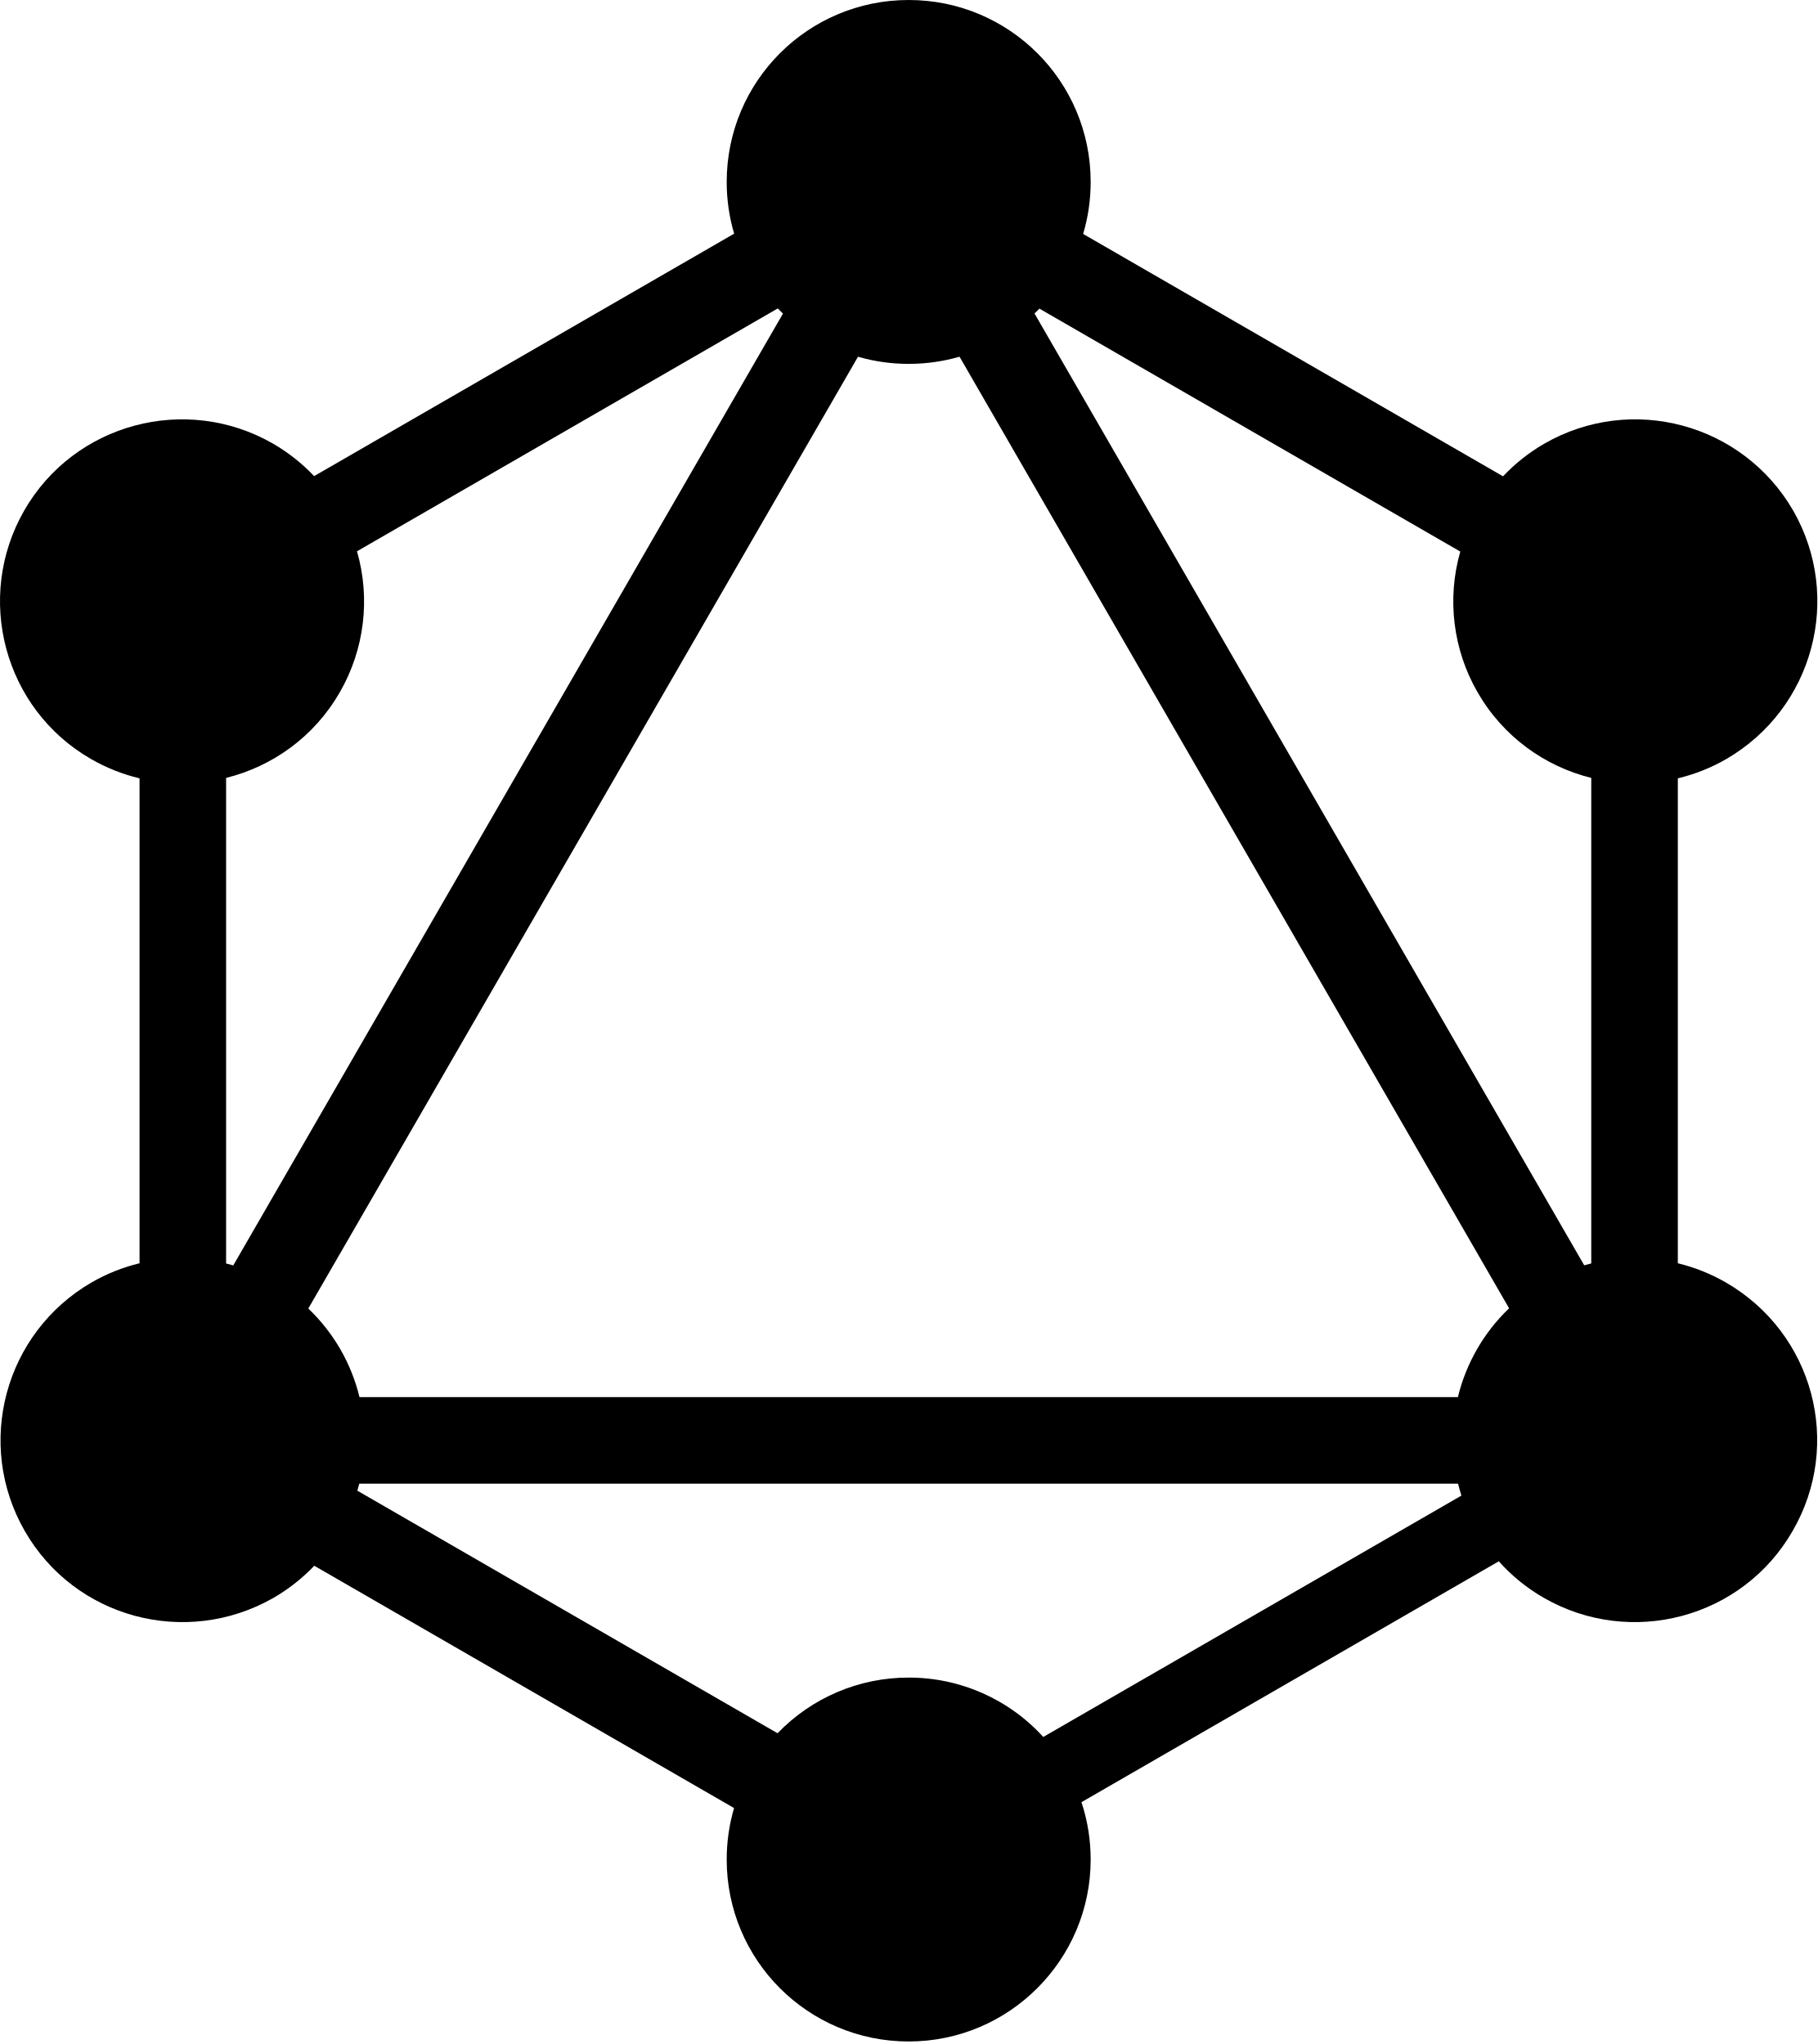
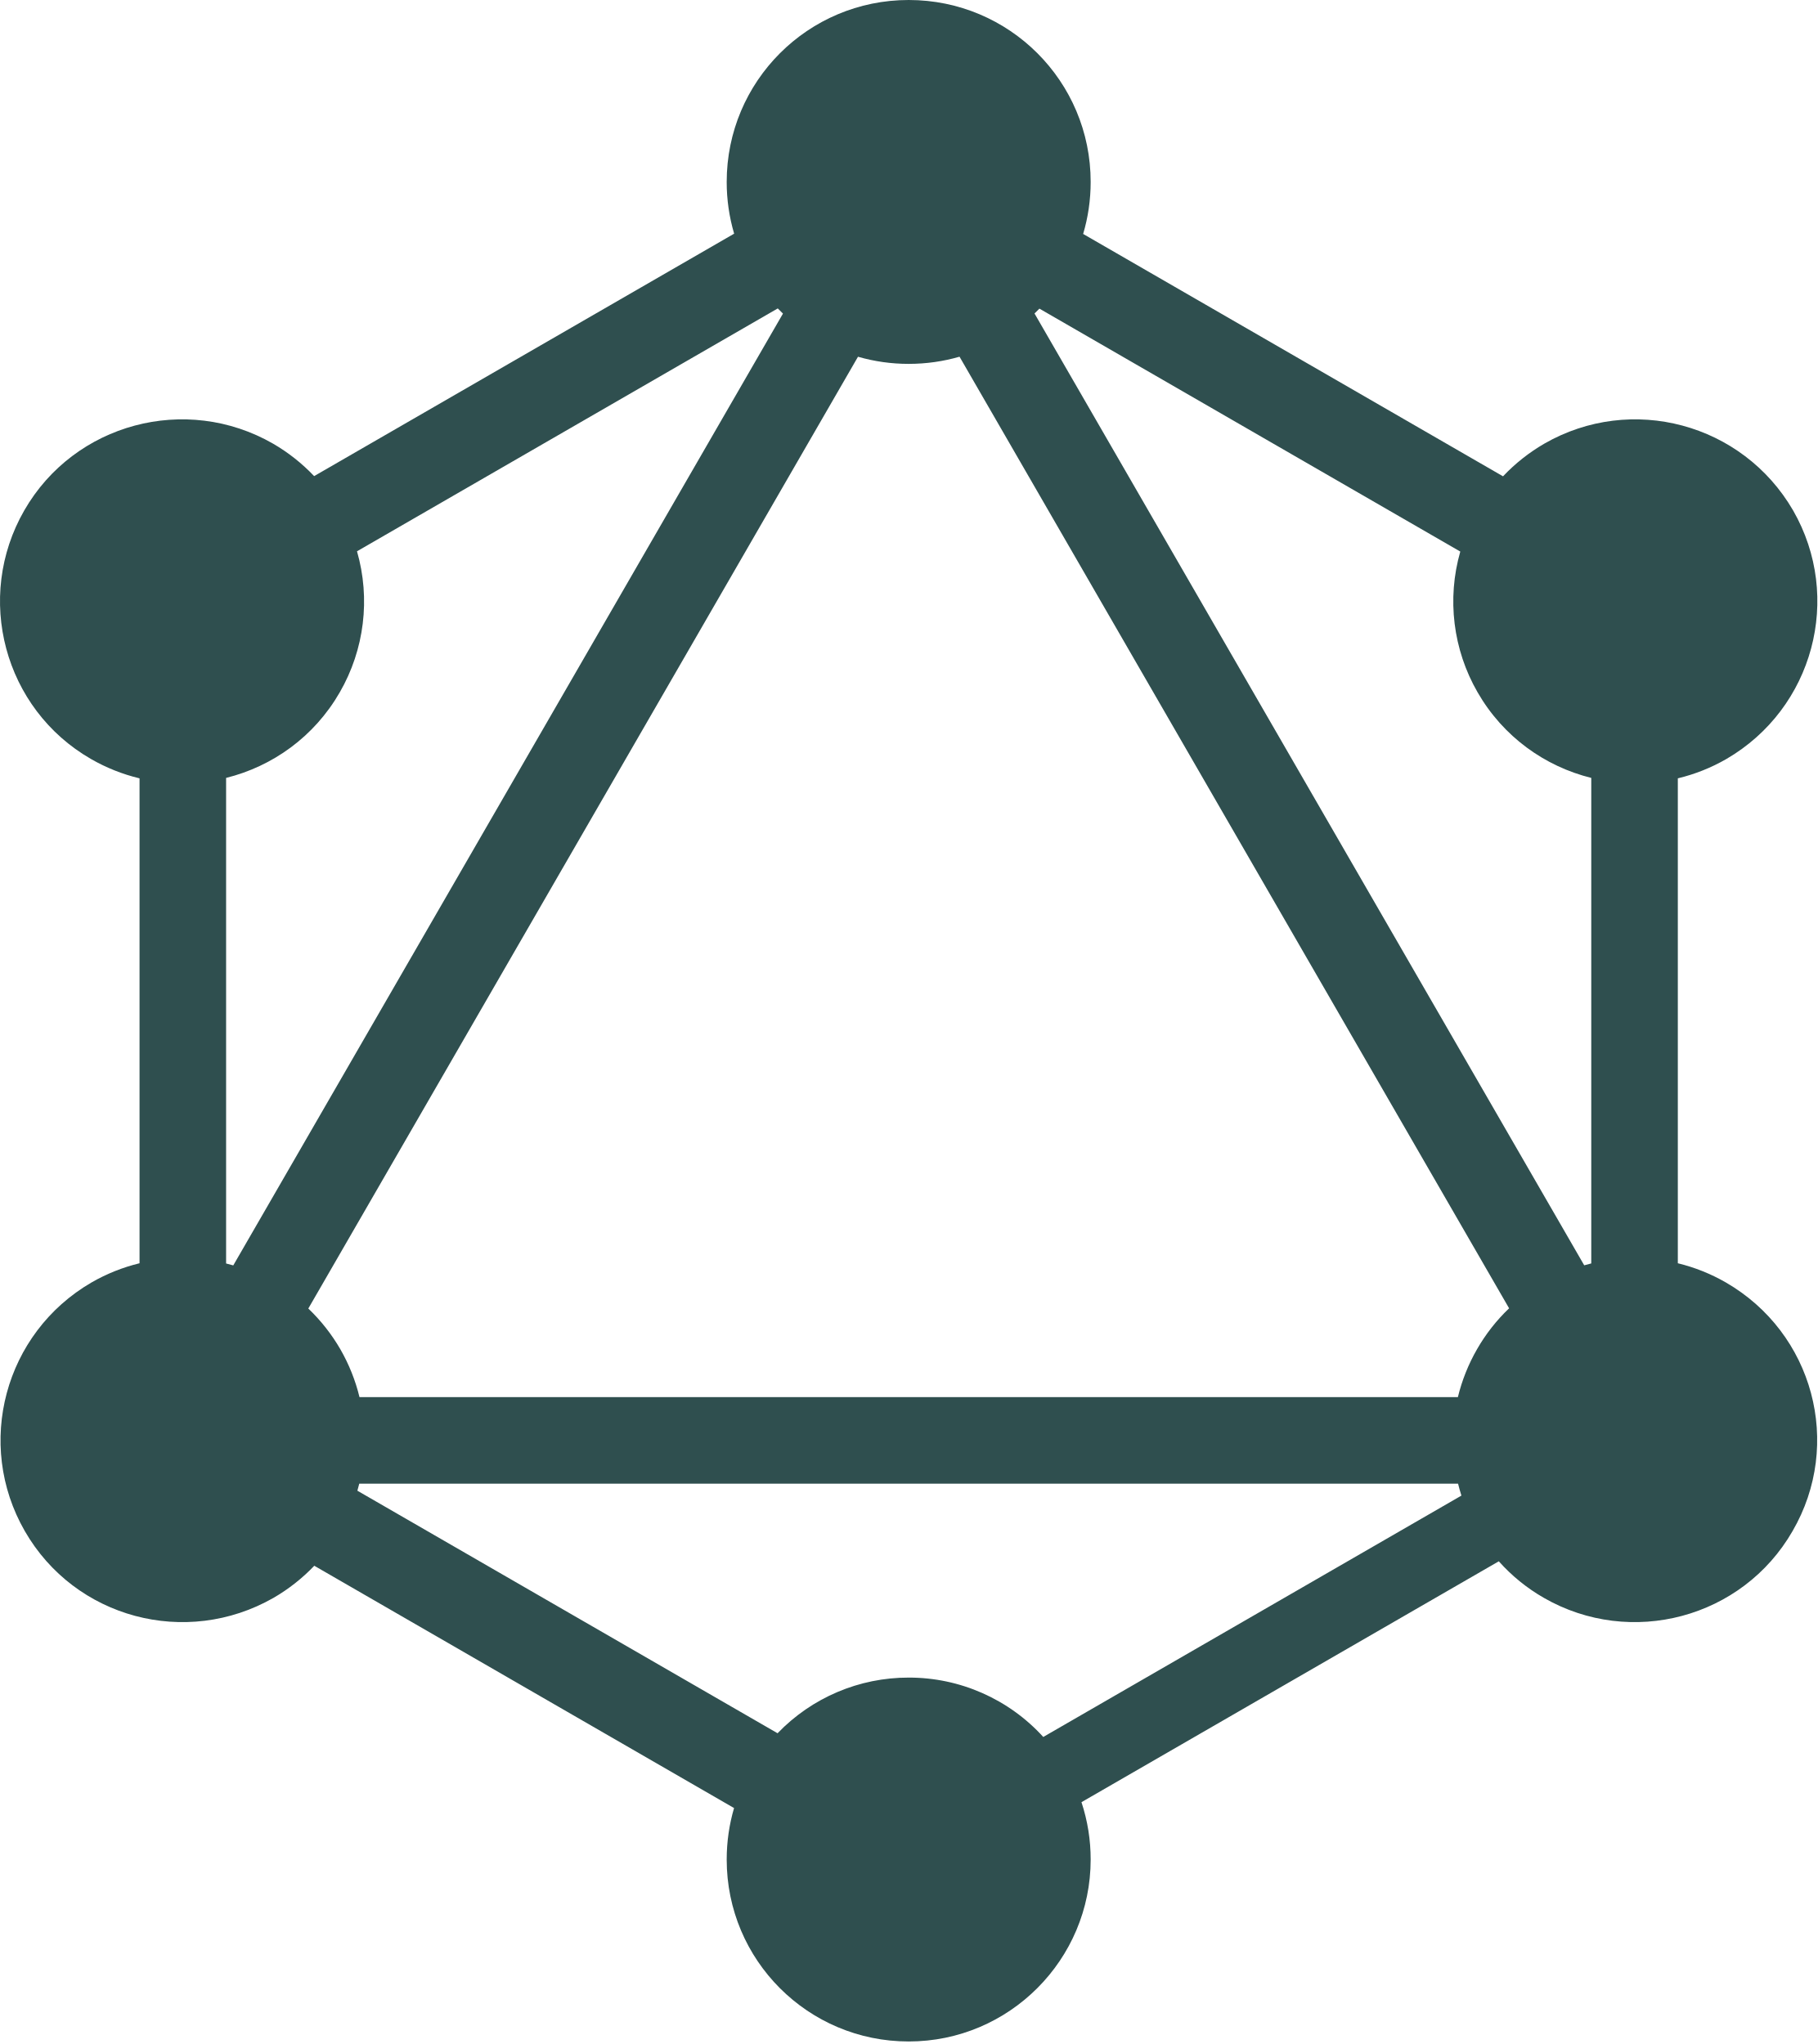
- <svg xmlns="http://www.w3.org/2000/svg" width="256" height="288" preserveAspectRatio="xMidYMid meet" viewBox="0 0 256 288" style="-ms-transform: rotate(360deg); -webkit-transform: rotate(360deg); transform: rotate(360deg);">
-   <path d="M152.576 32.963l59.146 34.15a25.819 25.819 0 0 1 5.818-4.604c12.266-7.052 27.912-2.865 35.037 9.402c7.052 12.267 2.865 27.912-9.402 35.037a25.698 25.698 0 0 1-6.831 2.72v68.325a25.7 25.7 0 0 1 6.758 2.702c12.34 7.125 16.527 22.771 9.402 35.038c-7.052 12.266-22.771 16.453-35.038 9.402a25.464 25.464 0 0 1-6.34-5.147l-58.786 33.94a25.671 25.671 0 0 1 1.295 8.08c0 14.103-11.458 25.636-25.635 25.636c-14.177 0-25.635-11.46-25.635-25.636c0-2.52.362-4.954 1.037-7.253l-59.13-34.14a25.824 25.824 0 0 1-5.738 4.52c-12.34 7.051-27.986 2.864-35.038-9.402c-7.051-12.267-2.864-27.913 9.402-35.038a25.71 25.71 0 0 1 6.758-2.703v-68.324a25.698 25.698 0 0 1-6.831-2.72C.558 99.897-3.629 84.178 3.423 71.911c7.052-12.267 22.77-16.454 35.037-9.402a25.82 25.82 0 0 1 5.79 4.575l59.163-34.159a25.707 25.707 0 0 1-1.048-7.29C102.365 11.46 113.823 0 128 0c14.177 0 25.635 11.459 25.635 25.635c0 2.548-.37 5.007-1.059 7.328zm-6.162 10.522l59.287 34.23a25.599 25.599 0 0 0 2.437 19.831c3.609 6.278 9.488 10.44 16.013 12.062v68.41c-.333.081-.664.17-.993.264L145.725 44.17c.234-.224.464-.452.689-.684zm-36.123.7l-77.432 134.11a25.824 25.824 0 0 0-1.01-.27v-68.417c6.525-1.622 12.404-5.784 16.013-12.062a25.6 25.6 0 0 0 2.427-19.869l59.27-34.22c.239.247.483.49.732.727zm24.872 6.075l77.414 134.08a25.492 25.492 0 0 0-4.513 5.757a25.7 25.7 0 0 0-2.702 6.758H50.64a25.71 25.71 0 0 0-2.704-6.758a25.825 25.825 0 0 0-4.506-5.724l77.429-134.107A25.715 25.715 0 0 0 128 51.27c2.487 0 4.89-.352 7.163-1.01zm11.795 194.478l58.902-34.008a25.865 25.865 0 0 1-.473-1.682H50.607c-.082.333-.171.663-.266.992l59.19 34.175A25.558 25.558 0 0 1 128 236.373a25.564 25.564 0 0 1 18.958 8.365z" fill="black" fill-rule="evenodd" />
+ <svg xmlns="http://www.w3.org/2000/svg" fill="#2f4f4f" width="256" height="288" preserveAspectRatio="xMidYMid meet" viewBox="0 0 256 288" style="-ms-transform: rotate(360deg); -webkit-transform: rotate(360deg); transform: rotate(360deg);">
+   <path d="M152.576 32.963l59.146 34.15a25.819 25.819 0 0 1 5.818-4.604c12.266-7.052 27.912-2.865 35.037 9.402c7.052 12.267 2.865 27.912-9.402 35.037a25.698 25.698 0 0 1-6.831 2.72v68.325a25.7 25.7 0 0 1 6.758 2.702c12.34 7.125 16.527 22.771 9.402 35.038c-7.052 12.266-22.771 16.453-35.038 9.402a25.464 25.464 0 0 1-6.34-5.147l-58.786 33.94a25.671 25.671 0 0 1 1.295 8.08c0 14.103-11.458 25.636-25.635 25.636c-14.177 0-25.635-11.46-25.635-25.636c0-2.52.362-4.954 1.037-7.253l-59.13-34.14a25.824 25.824 0 0 1-5.738 4.52c-12.34 7.051-27.986 2.864-35.038-9.402c-7.051-12.267-2.864-27.913 9.402-35.038a25.71 25.71 0 0 1 6.758-2.703v-68.324a25.698 25.698 0 0 1-6.831-2.72C.558 99.897-3.629 84.178 3.423 71.911c7.052-12.267 22.77-16.454 35.037-9.402a25.82 25.82 0 0 1 5.79 4.575l59.163-34.159a25.707 25.707 0 0 1-1.048-7.29C102.365 11.46 113.823 0 128 0c14.177 0 25.635 11.459 25.635 25.635c0 2.548-.37 5.007-1.059 7.328zm-6.162 10.522l59.287 34.23a25.599 25.599 0 0 0 2.437 19.831c3.609 6.278 9.488 10.44 16.013 12.062v68.41c-.333.081-.664.17-.993.264L145.725 44.17c.234-.224.464-.452.689-.684zm-36.123.7l-77.432 134.11a25.824 25.824 0 0 0-1.01-.27v-68.417c6.525-1.622 12.404-5.784 16.013-12.062a25.6 25.6 0 0 0 2.427-19.869l59.27-34.22c.239.247.483.49.732.727zm24.872 6.075l77.414 134.08a25.492 25.492 0 0 0-4.513 5.757a25.7 25.7 0 0 0-2.702 6.758H50.64a25.71 25.71 0 0 0-2.704-6.758a25.825 25.825 0 0 0-4.506-5.724l77.429-134.107A25.715 25.715 0 0 0 128 51.27c2.487 0 4.89-.352 7.163-1.01zm11.795 194.478l58.902-34.008a25.865 25.865 0 0 1-.473-1.682H50.607c-.082.333-.171.663-.266.992l59.19 34.175A25.558 25.558 0 0 1 128 236.373a25.564 25.564 0 0 1 18.958 8.365z" fill-rule="evenodd" />
  <rect x="0" y="0" width="256" height="288" fill="rgba(0, 0, 0, 0)" />
</svg>
